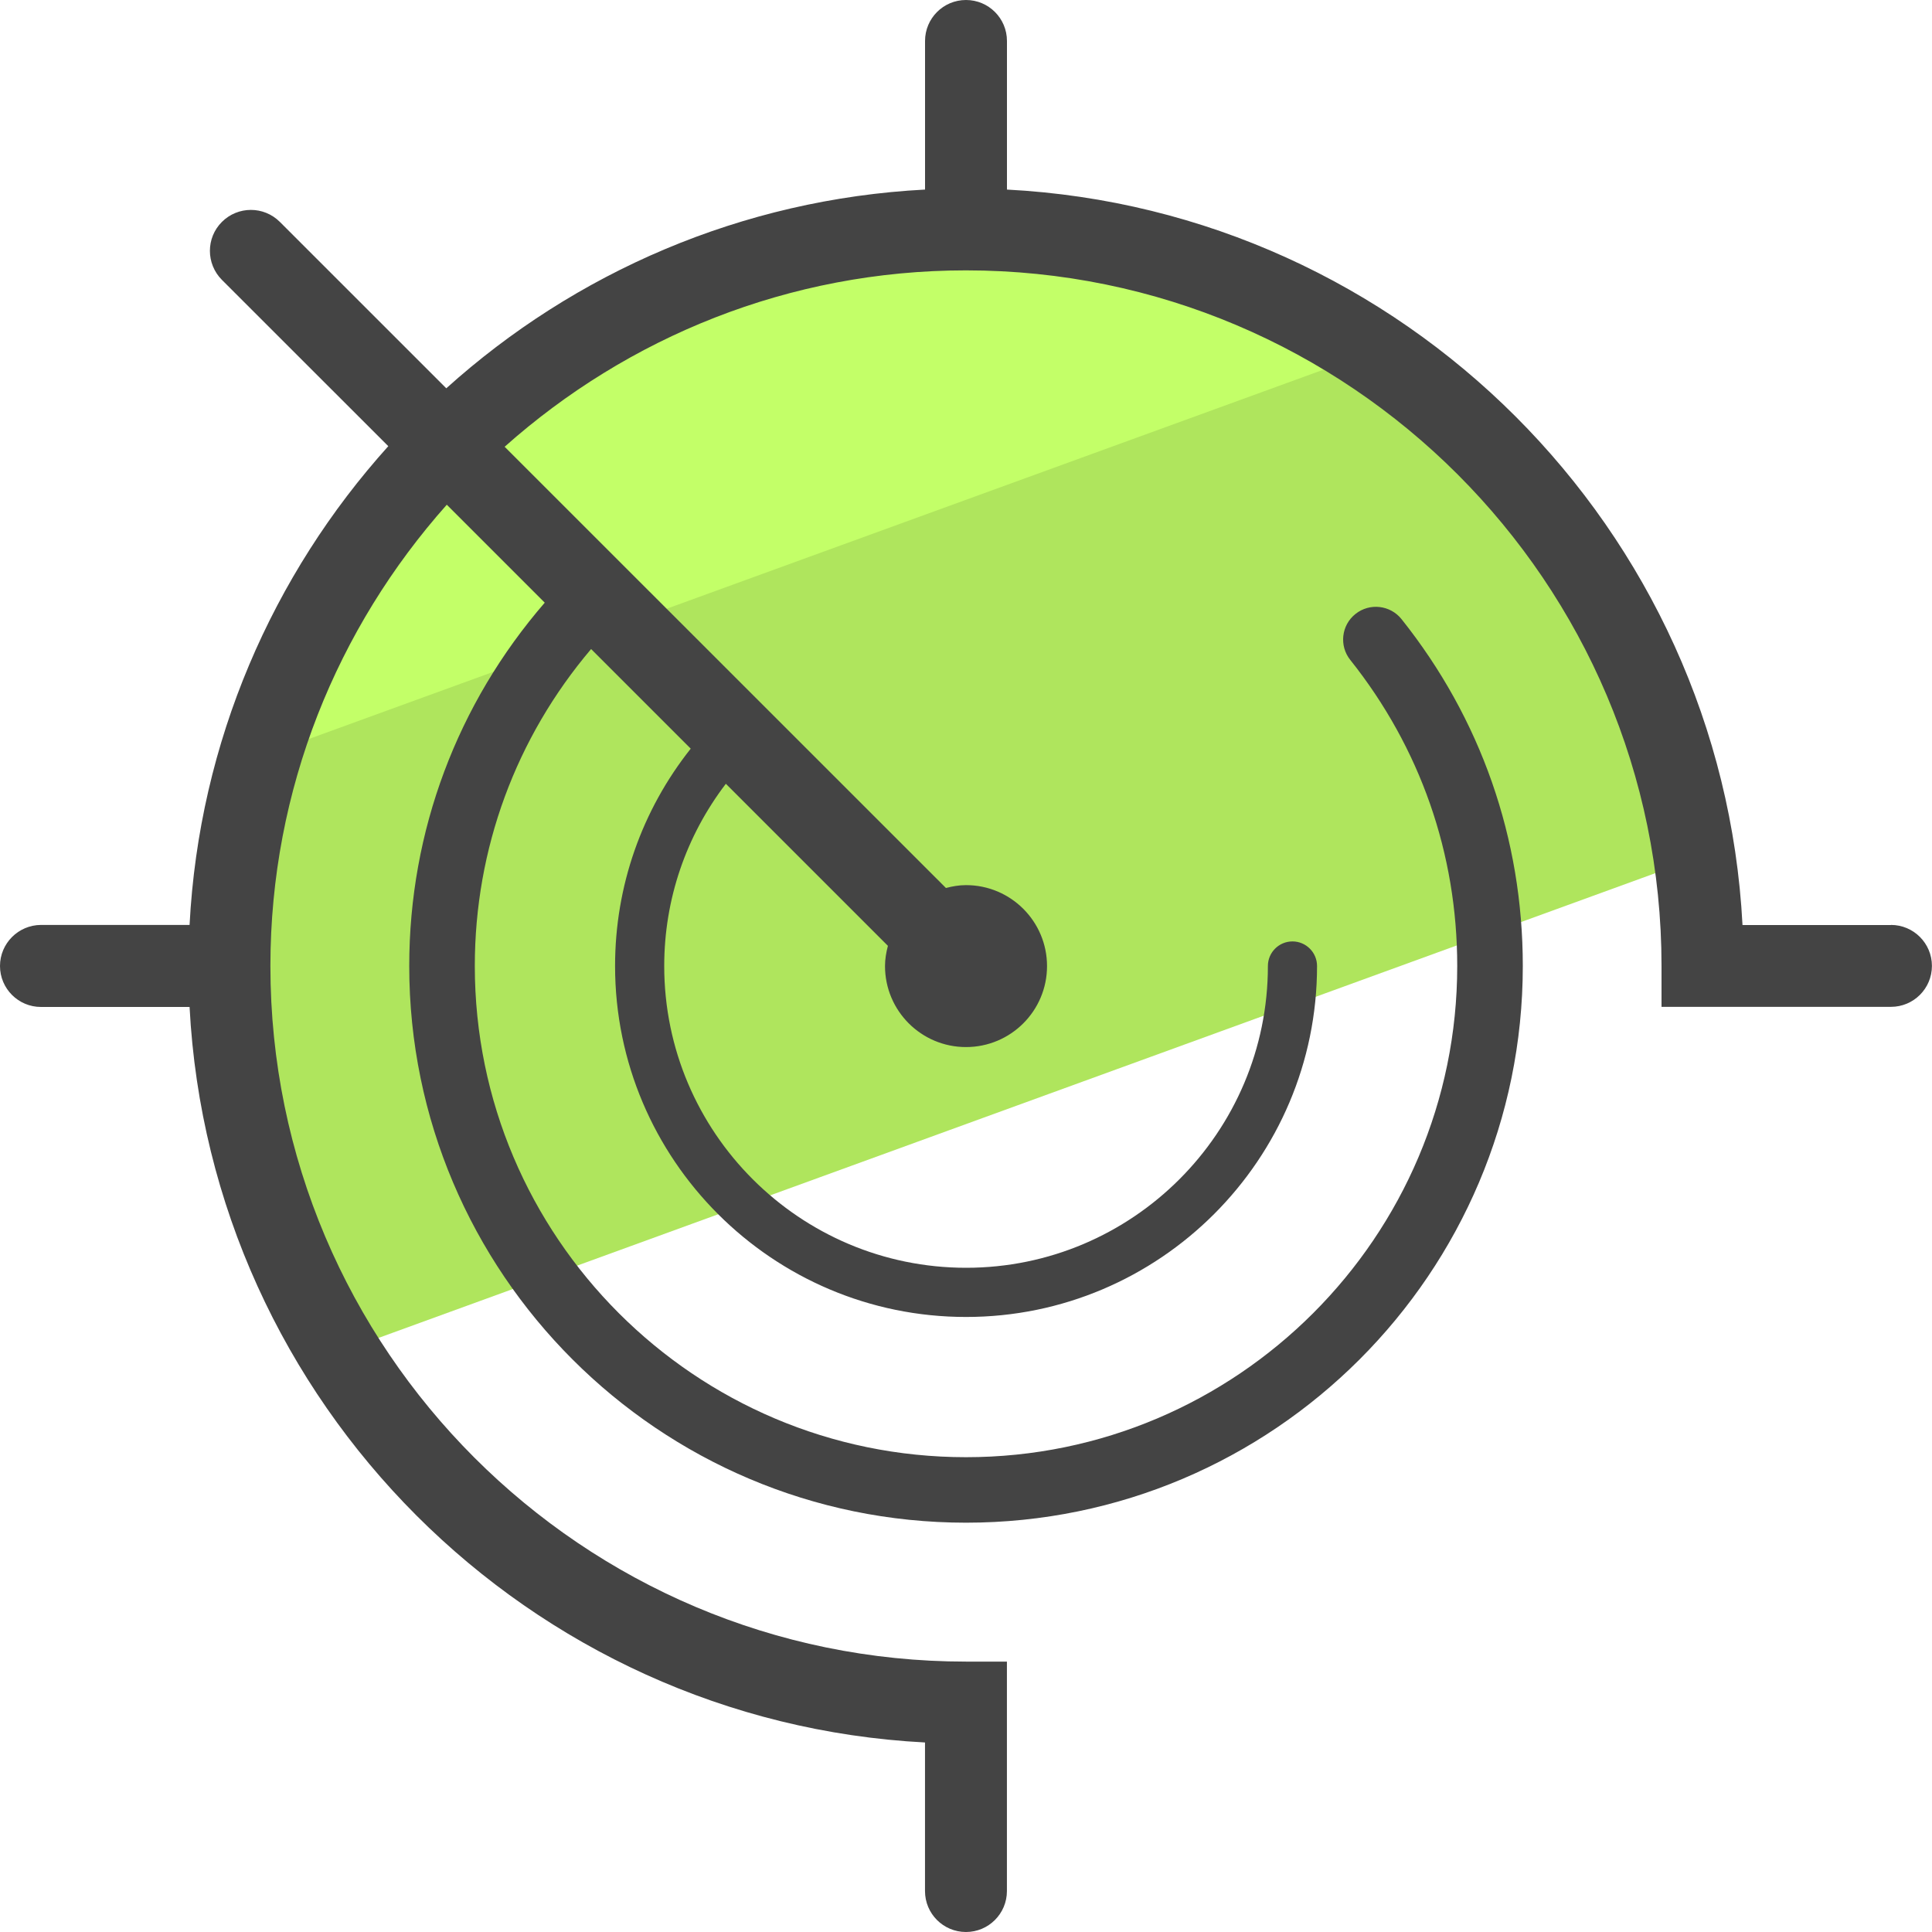
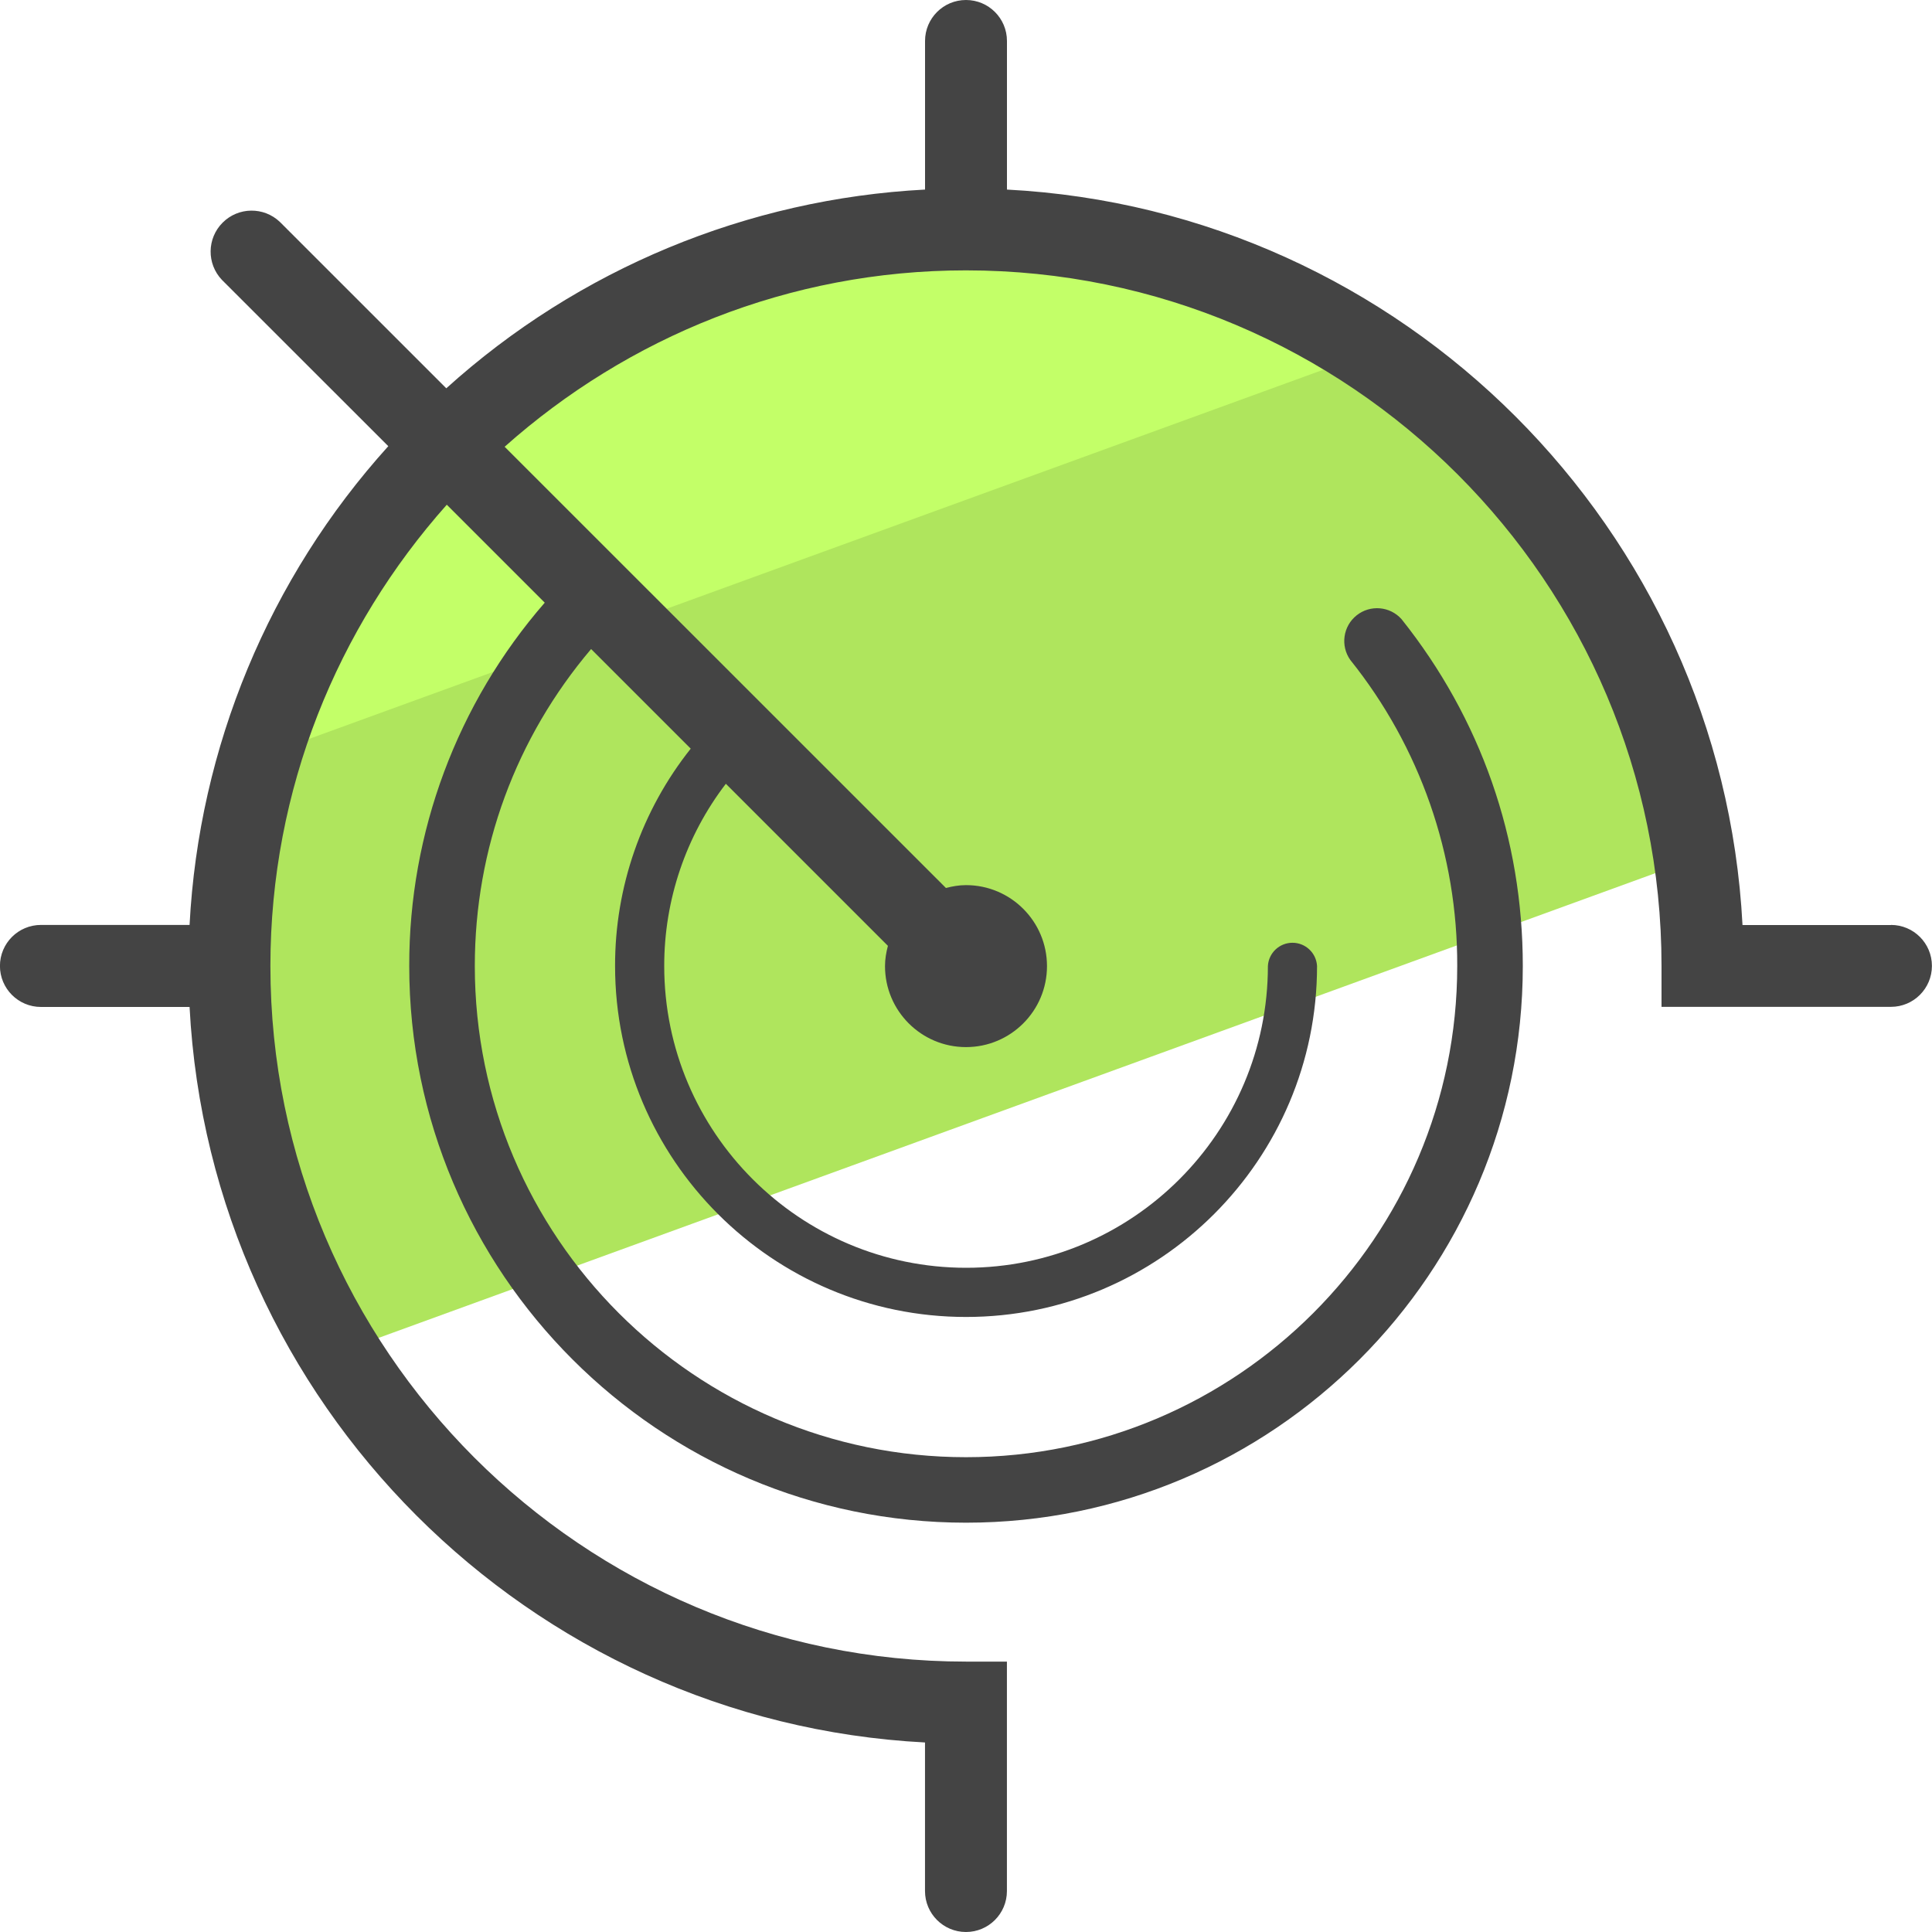
<svg xmlns="http://www.w3.org/2000/svg" version="1" viewBox="0 0 50 50">
  <path fill="#AFE55D" d="M43.943 22.196C42.423 13.18 34.583 6.31 25.136 6.31c-10.537 0-19.08 8.543-19.08 19.08 0 3.52.958 6.813 2.62 9.643l35.267-12.837z" />
-   <path fill="#C3FF68" d="M34.71 9.4c-2.99-1.95-6.562-3.09-10.4-3.09-8.603 0-15.873 5.695-18.254 13.52L34.71 9.4z" />
-   <path fill="#444" d="M48.94 23.94h-3.844C44.56 13.685 36.313 5.44 26.06 4.906V1.06C26.06.475 25.586 0 25 0s-1.06.475-1.06 1.06v3.846c-4.75.248-9.07 2.152-12.39 5.143L7.243 5.743c-.414-.414-1.085-.414-1.5 0s-.413 1.085 0 1.5l4.306 4.304c-2.99 3.32-4.896 7.64-5.143 12.39H1.06C.475 23.94 0 24.415 0 25s.475 1.06 1.06 1.06h3.846c.535 10.253 8.78 18.5 19.033 19.035v3.845c0 .586.474 1.06 1.06 1.06.585 0 1.06-.475 1.06-1.06v-5.938H25c-9.926 0-18.002-8.076-18.002-18.002 0-4.582 1.735-8.757 4.565-11.938l2.535 2.535c-2.262 2.615-3.507 5.91-3.507 9.402 0 7.945 6.465 14.408 14.41 14.408S39.41 32.945 39.41 25c0-3.298-1.086-6.402-3.138-8.976-.292-.366-.826-.427-1.192-.135-.367.29-.427.825-.135 1.19 1.81 2.272 2.768 5.01 2.768 7.92 0 7.01-5.703 12.713-12.713 12.713S12.288 32.01 12.288 25c0-3.04 1.066-5.91 3.01-8.203l2.578 2.578c-1.266 1.597-1.958 3.557-1.958 5.625 0 5.008 4.075 9.083 9.083 9.083s9.084-4.075 9.084-9.083c0-.35-.285-.636-.636-.636s-.636.285-.636.636c0 4.307-3.504 7.81-7.81 7.81S17.19 29.307 17.19 25c0-1.728.565-3.365 1.595-4.716l4.194 4.194c-.044.168-.075.34-.075.523 0 1.158.938 2.097 2.096 2.097 1.158 0 2.097-.938 2.097-2.096 0-1.156-.938-2.095-2.096-2.095-.18 0-.353.03-.52.074L13.06 11.562c3.18-2.83 7.356-4.565 11.938-4.565 9.926 0 18.002 8.075 18.002 18v1.06h5.938c.586 0 1.06-.474 1.06-1.06 0-.584-.475-1.06-1.06-1.06z" />
+   <path fill="#C3FF68" d="M34.71 9.4a18.979 18.979 0 0 0-10.4-3.09c-8.603 0-15.873 5.695-18.254 13.52L34.71 9.4z" />
+   <path fill="#444" d="M48.94 23.94h-3.844C44.56 13.685 36.313 5.44 26.06 4.906V1.06a1.06 1.06 0 1 0-2.12 0v3.846a20.04 20.04 0 0 0-12.39 5.143L7.243 5.743a1.061 1.061 0 0 0-1.5 1.5l4.306 4.304a20.04 20.04 0 0 0-5.143 12.39H1.06a1.06 1.06 0 1 0 0 2.123h3.846c.535 10.253 8.78 18.5 19.033 19.035v3.845a1.06 1.06 0 1 0 2.12 0v-5.938H25c-9.926 0-18.002-8.076-18.002-18.002 0-4.582 1.735-8.757 4.565-11.938l2.535 2.535a14.291 14.291 0 0 0-3.507 9.402c0 7.945 6.465 14.408 14.41 14.408S39.41 32.945 39.41 25c0-3.298-1.086-6.402-3.138-8.976a.849.849 0 0 0-1.327 1.055 12.585 12.585 0 0 1 2.768 7.92c0 7.01-5.703 12.713-12.713 12.713S12.288 32.01 12.288 25c0-3.04 1.066-5.91 3.01-8.203l2.578 2.578A9.01 9.01 0 0 0 15.918 25c0 5.008 4.075 9.083 9.083 9.083s9.084-4.075 9.084-9.083a.637.637 0 0 0-1.272 0c0 4.307-3.504 7.81-7.81 7.81S17.19 29.307 17.19 25a7.74 7.74 0 0 1 1.595-4.716l4.194 4.194c-.044.168-.075.34-.075.523a2.096 2.096 0 1 0 2.097-2.094c-.18 0-.353.03-.52.074L13.06 11.562c3.18-2.83 7.356-4.565 11.938-4.565 9.926 0 18.002 8.075 18.002 18v1.06h5.938a1.06 1.06 0 1 0 0-2.12z" />
</svg>
